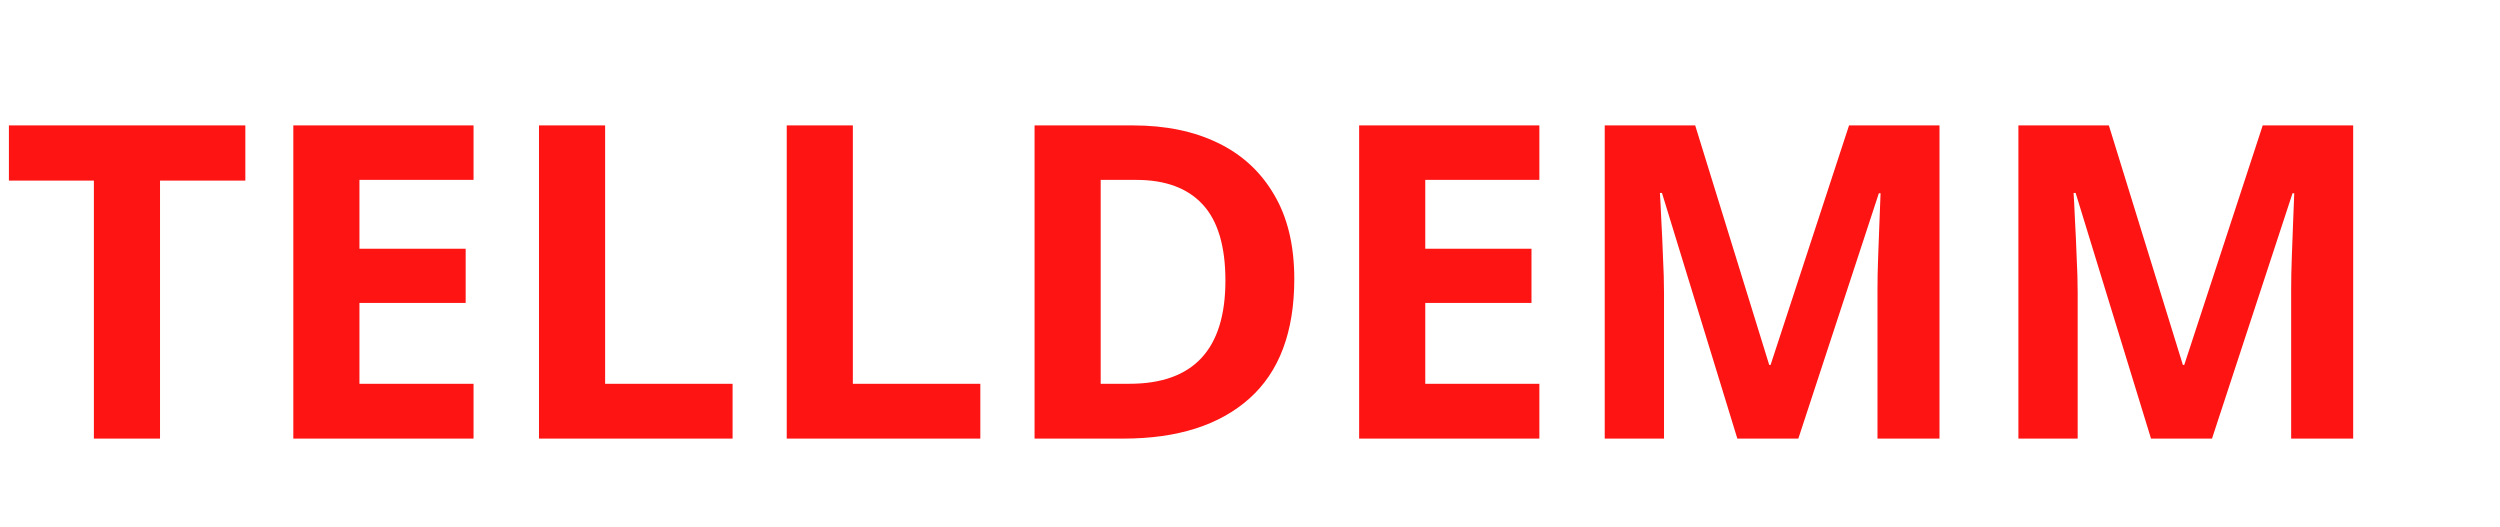
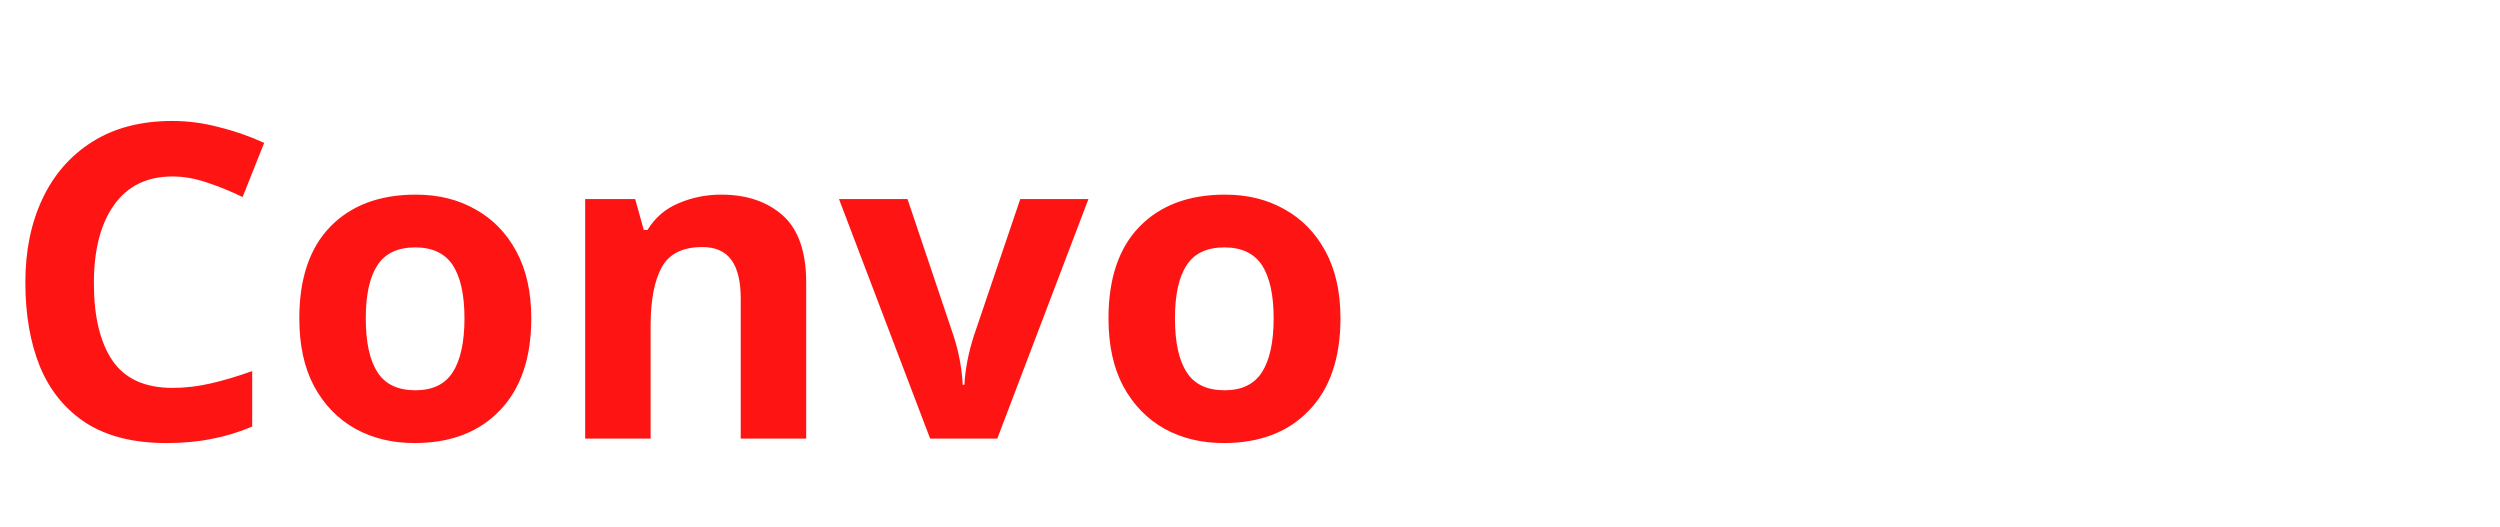
<svg xmlns="http://www.w3.org/2000/svg" width="114" height="24" viewBox="0 0 114 24">
-   <text id="TELLDEMM" transform="translate(0 20)" fill="#ff1414" font-size="20" font-family="Montserrat-Bold, Montserrat" font-weight="700">
-     <tspan x="0" y="0">TELLDEMM</tspan>
+   <text id="Convo" transform="translate(0 20)" fill="#ff1414" font-size="20" font-family="Montserrat-Bold, Montserrat" font-weight="700">
+     <tspan x="0" y="0">Convo</tspan>
  </text>
</svg>
